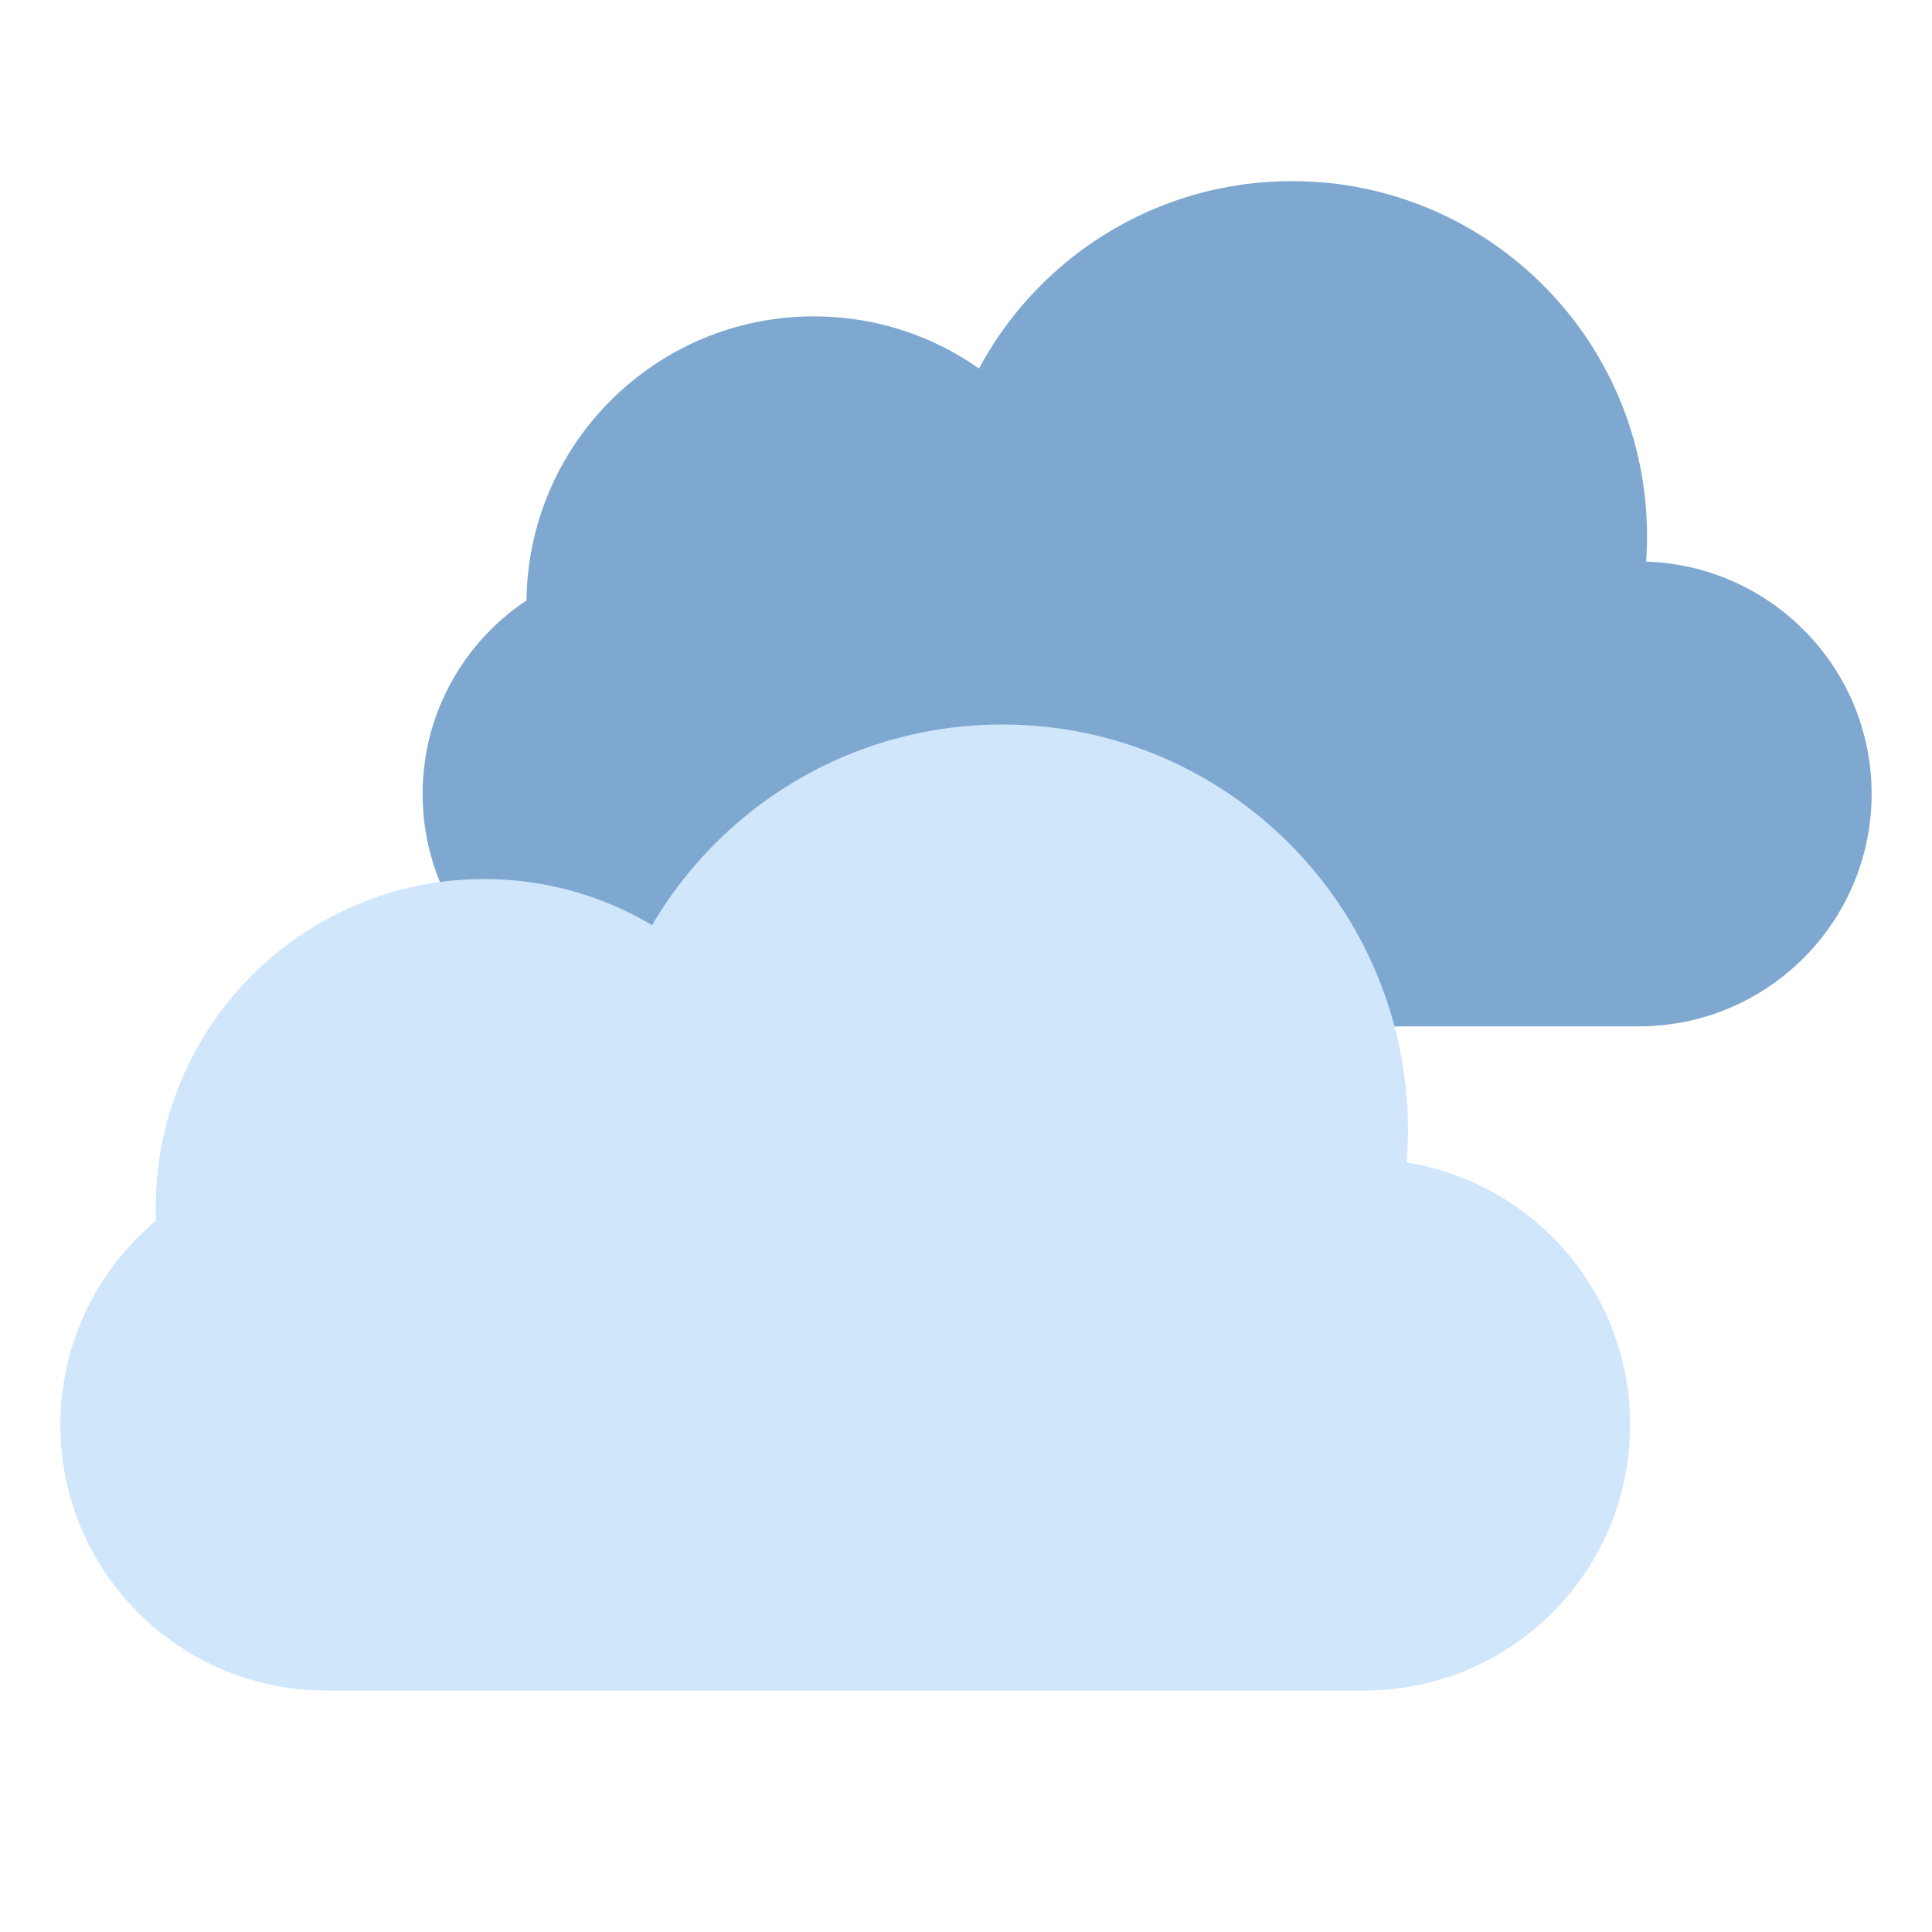
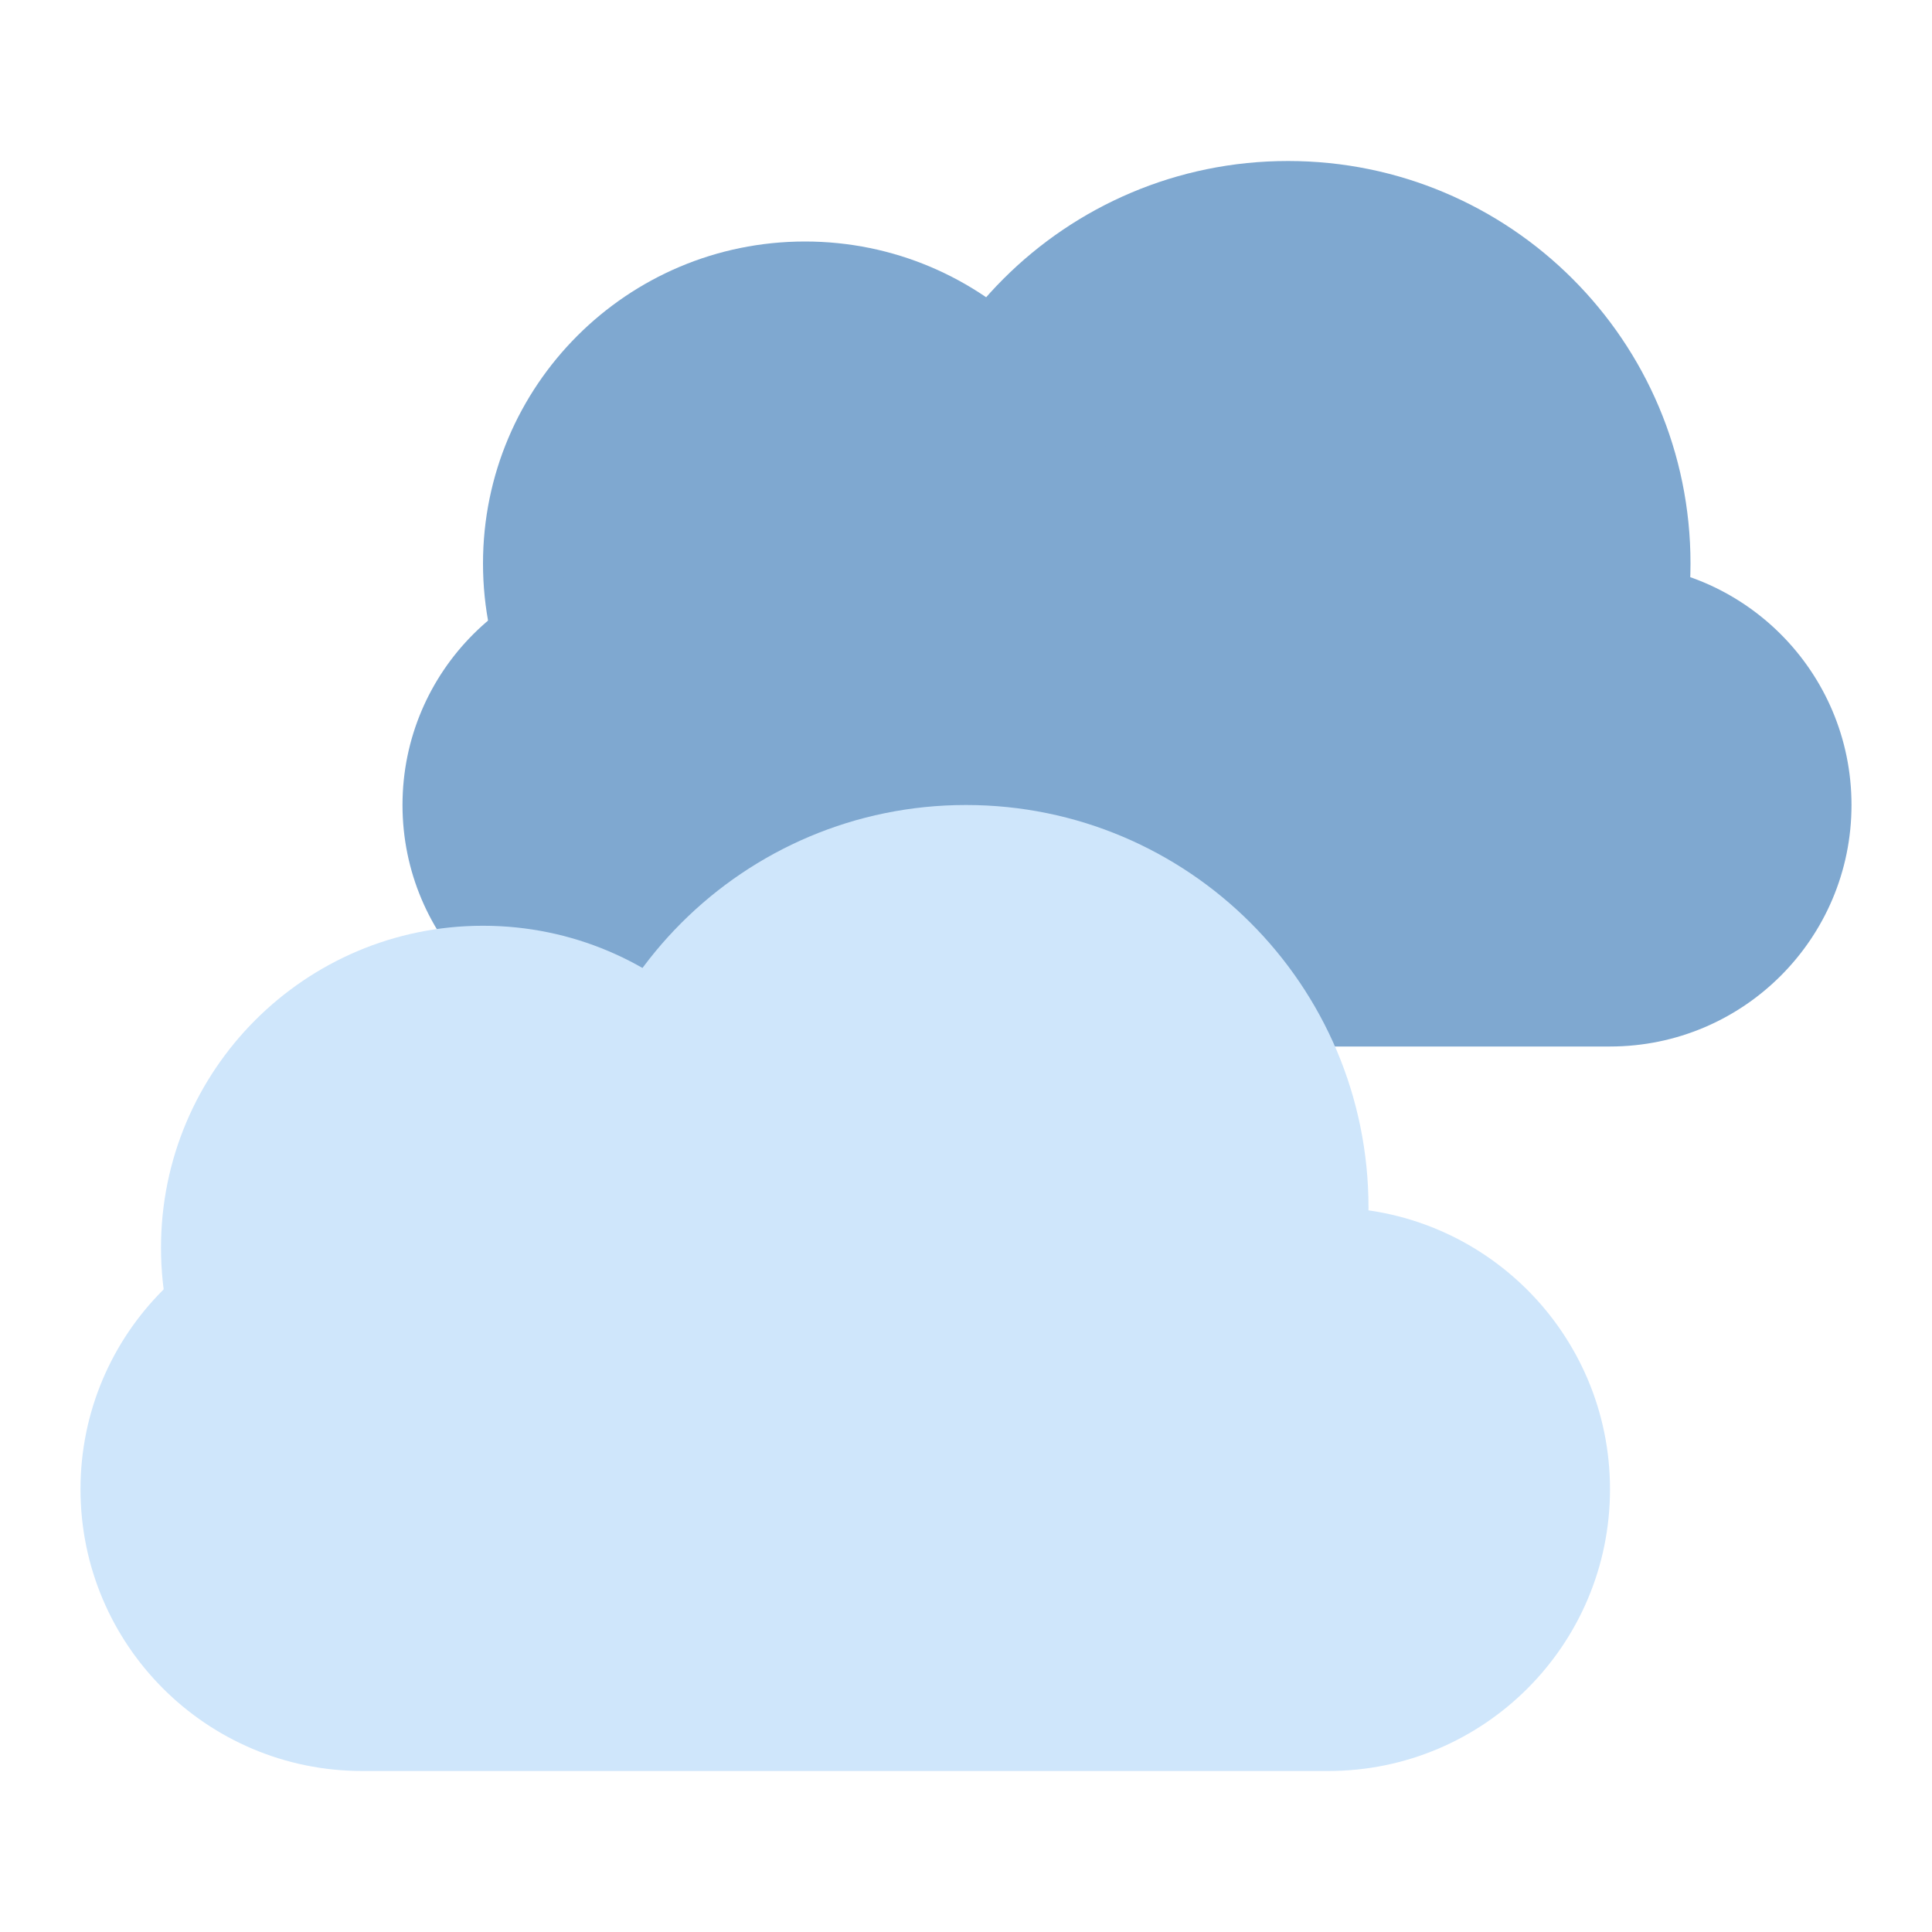
- <svg xmlns="http://www.w3.org/2000/svg" width="16" height="16" viewBox="0 0 16 16">
+ <svg xmlns="http://www.w3.org/2000/svg" width="24" height="24" viewBox="0 0 24 24">
  <g id="cloud-back" fill="#7FA8D0">
-     <circle cx="10.7" cy="4.44" r="2.94" />
-     <circle cx="6.74" cy="5" r="2.38" />
-     <rect x="3.5" y="4.65" width="12" height="3.85" rx="1.93" />
+     <circle cx="16" cy="7" r="5" />
+     <circle cx="10" cy="7" r="4" />
+     <rect x="5" y="7" width="18" height="6" rx="3" />
  </g>
  <g id="cloud" fill="#CFE6FB">
-     <circle cx="8.3" cy="9.36" r="3.36" />
-     <circle cx="4.01" cy="10" r="2.72" />
-     <rect x="0.5" y="9.6" width="13" height="4.4" rx="2.2" />
+     <circle cx="12" cy="15" r="5" />
+     <circle cx="6" cy="15.5" r="4" />
+     <rect x="1" y="15" width="19" height="7" rx="3.5" />
  </g>
</svg>
